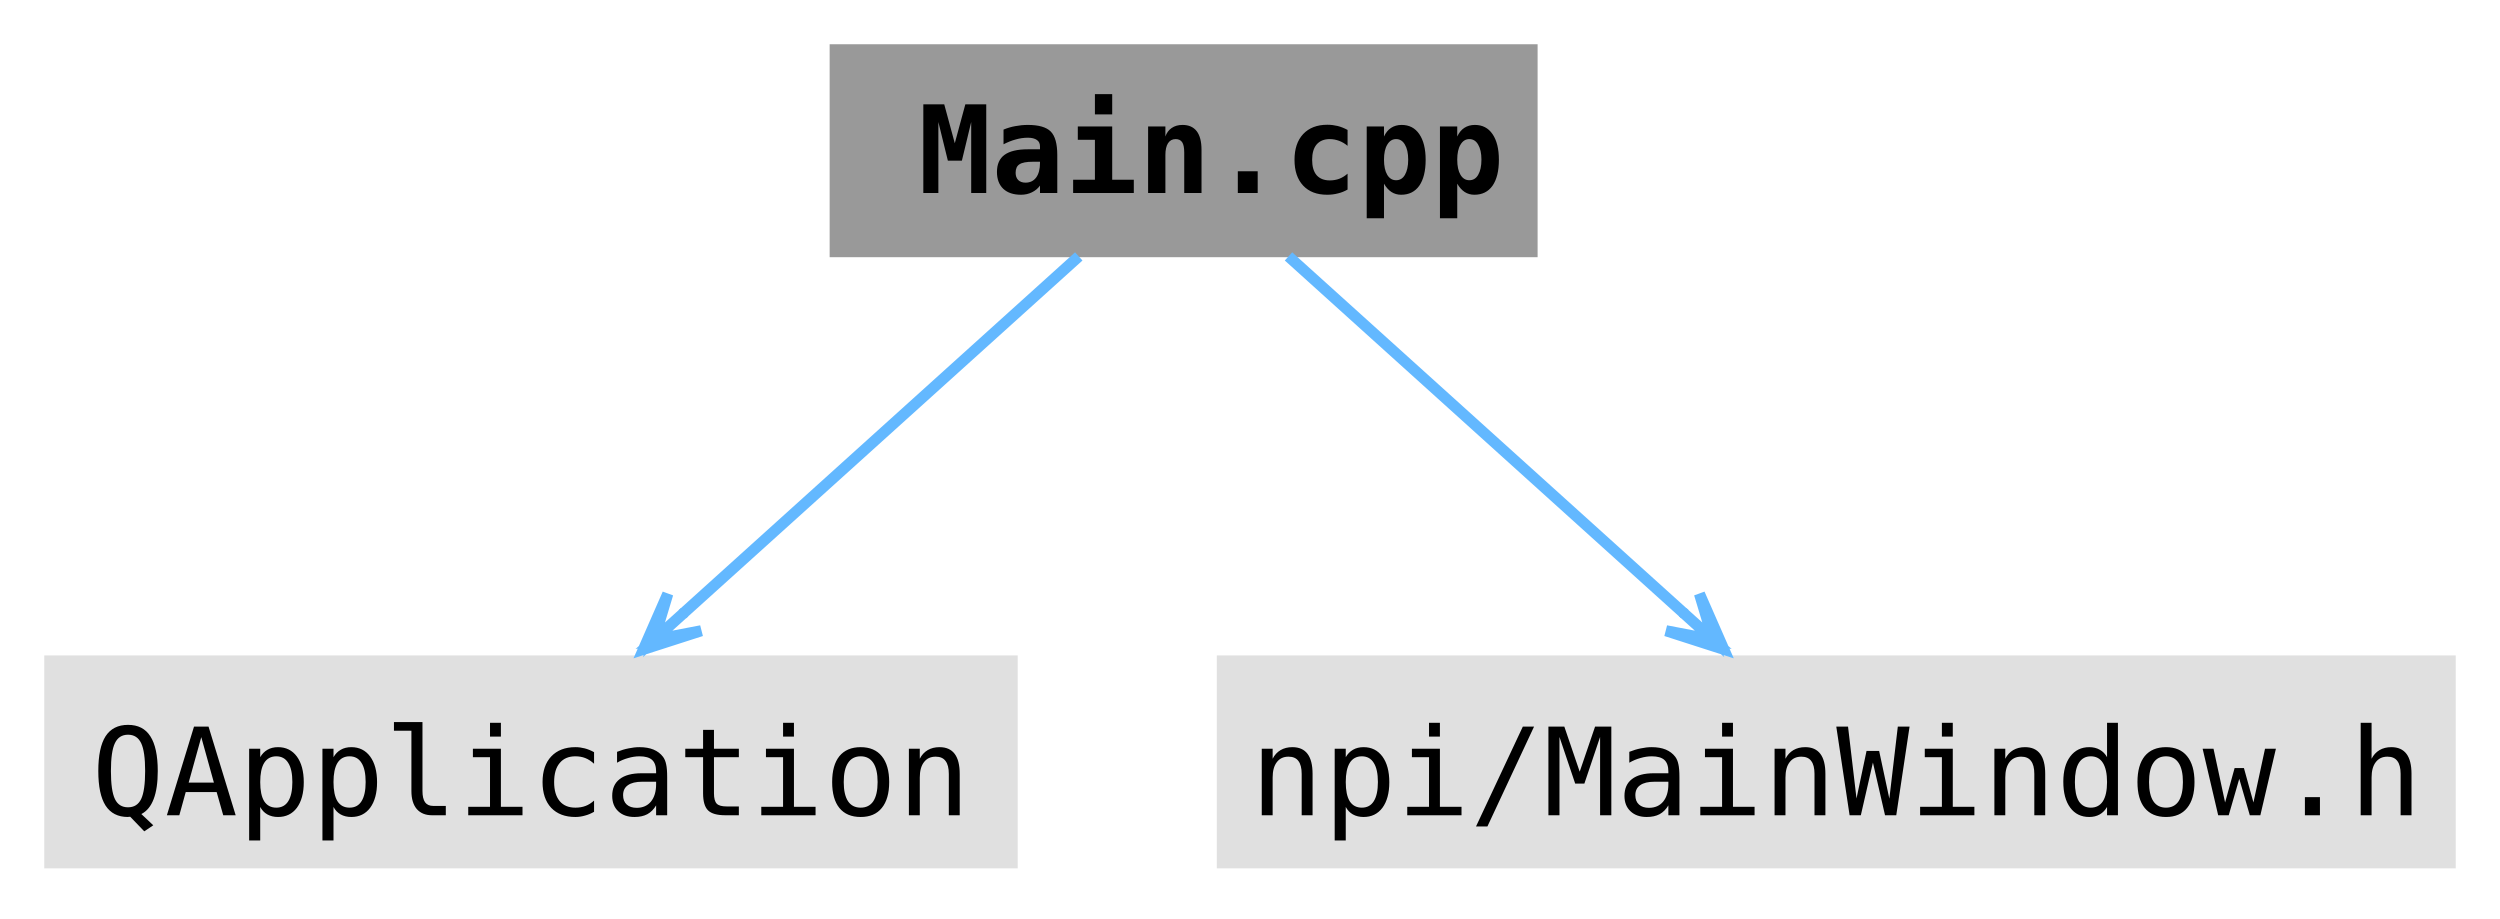
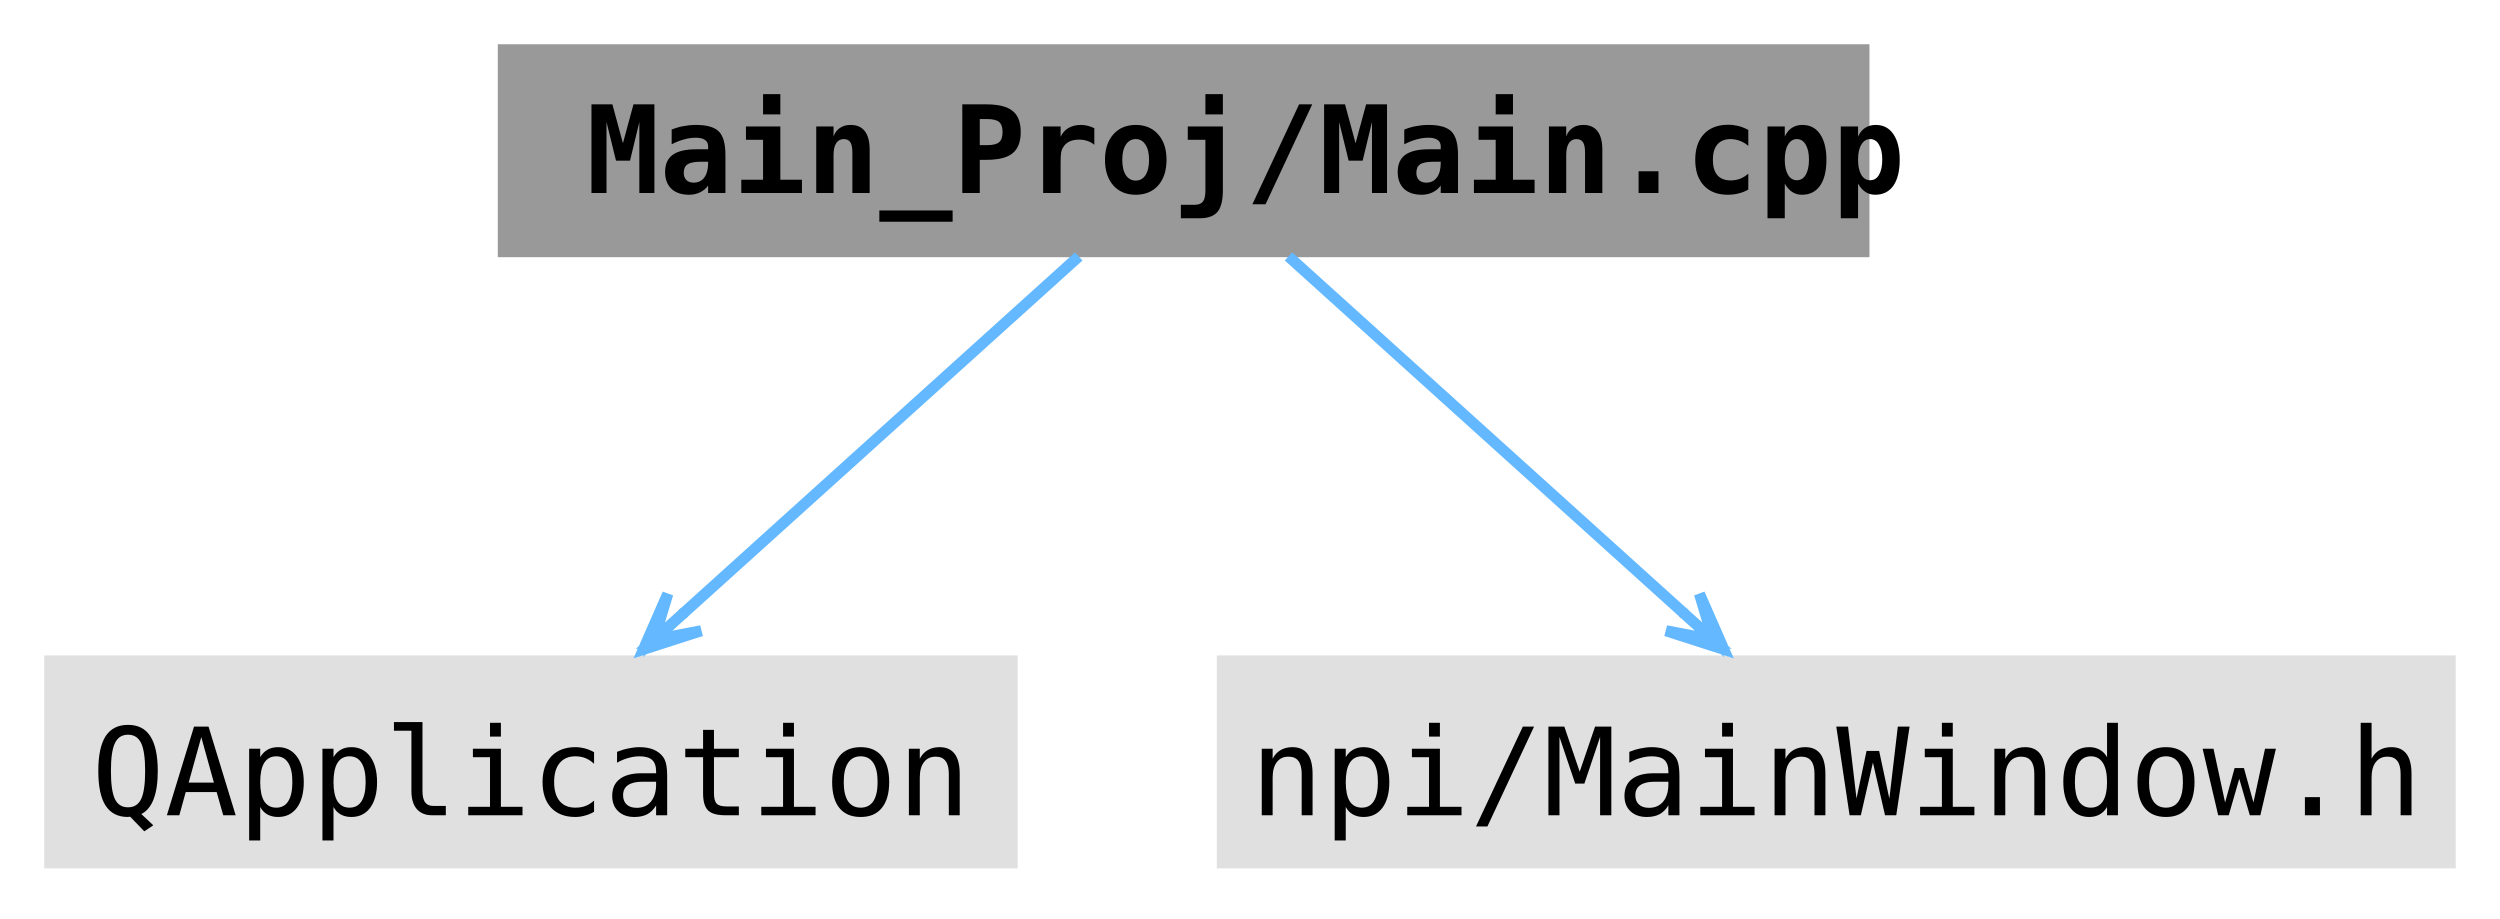
<svg xmlns="http://www.w3.org/2000/svg" xmlns:xlink="http://www.w3.org/1999/xlink" width="226pt" height="83pt" viewBox="0.00 0.00 226.00 83.00">
  <g id="graph0" class="graph" transform="scale(1 1) rotate(0) translate(4 78.5)">
    <g id="Node000001" class="node">
      <g id="a_Node000001">
        <a xlink:title=" ">
-           <polygon fill="#999999" stroke="none" points="135,-74.5 71,-74.5 71,-55.25 135,-55.25 135,-74.5" />
-           <text xml:space="preserve" text-anchor="start" x="79" y="-61.05" font-family="Consolas" font-weight="bold" font-size="11.00">Main.cpp</text>
+           <polygon fill="#999999" stroke="none" points="165,-74.5 41,-74.5 41,-55.25 165,-55.25 165,-74.5" />
+           <text xml:space="preserve" text-anchor="start" x="49" y="-61.05" font-family="Consolas" font-weight="bold" font-size="11.00">Main_Proj/Main.cpp</text>
        </a>
      </g>
    </g>
    <g id="Node000002" class="node">
      <g id="a_Node000002">
        <a xlink:title=" ">
          <polygon fill="#e0e0e0" stroke="none" points="88,-19.25 0,-19.25 0,0 88,0 88,-19.25" />
          <text xml:space="preserve" text-anchor="middle" x="44" y="-4.8" font-family="Consolas" font-size="11.00">QApplication</text>
        </a>
      </g>
    </g>
    <g id="edge1_Node000001_Node000002" class="edge">
      <g id="a_edge1_Node000001_Node000002">
        <a xlink:title=" ">
          <path fill="none" stroke="#63b8ff" d="M93.52,-55.32C83.83,-46.57 68.68,-32.9 57.69,-22.98" />
          <polygon fill="#63b8ff" stroke="#63b8ff" points="54.17,-19.8 59.39,-21.48 55.12,-20.66 57.88,-23.15 57.88,-23.15 57.88,-23.15 55.12,-20.66 56.37,-24.82 54.17,-19.8" />
        </a>
      </g>
    </g>
    <g id="Node000003" class="node">
      <g id="a_Node000003">
        <a xlink:title=" ">
          <polygon fill="#e0e0e0" stroke="none" points="218,-19.25 106,-19.25 106,0 218,0 218,-19.25" />
          <text xml:space="preserve" text-anchor="middle" x="162" y="-4.8" font-family="Consolas" font-size="11.00">npi/MainWindow.h</text>
        </a>
      </g>
    </g>
    <g id="edge2_Node000001_Node000003" class="edge">
      <g id="a_edge2_Node000001_Node000003">
        <a xlink:title=" ">
          <path fill="none" stroke="#63b8ff" d="M112.48,-55.32C122.17,-46.57 137.32,-32.9 148.31,-22.98" />
          <polygon fill="#63b8ff" stroke="#63b8ff" points="151.83,-19.8 149.63,-24.82 150.88,-20.66 148.12,-23.15 148.12,-23.15 148.12,-23.15 150.88,-20.66 146.61,-21.48 151.83,-19.8" />
        </a>
      </g>
    </g>
  </g>
</svg>
